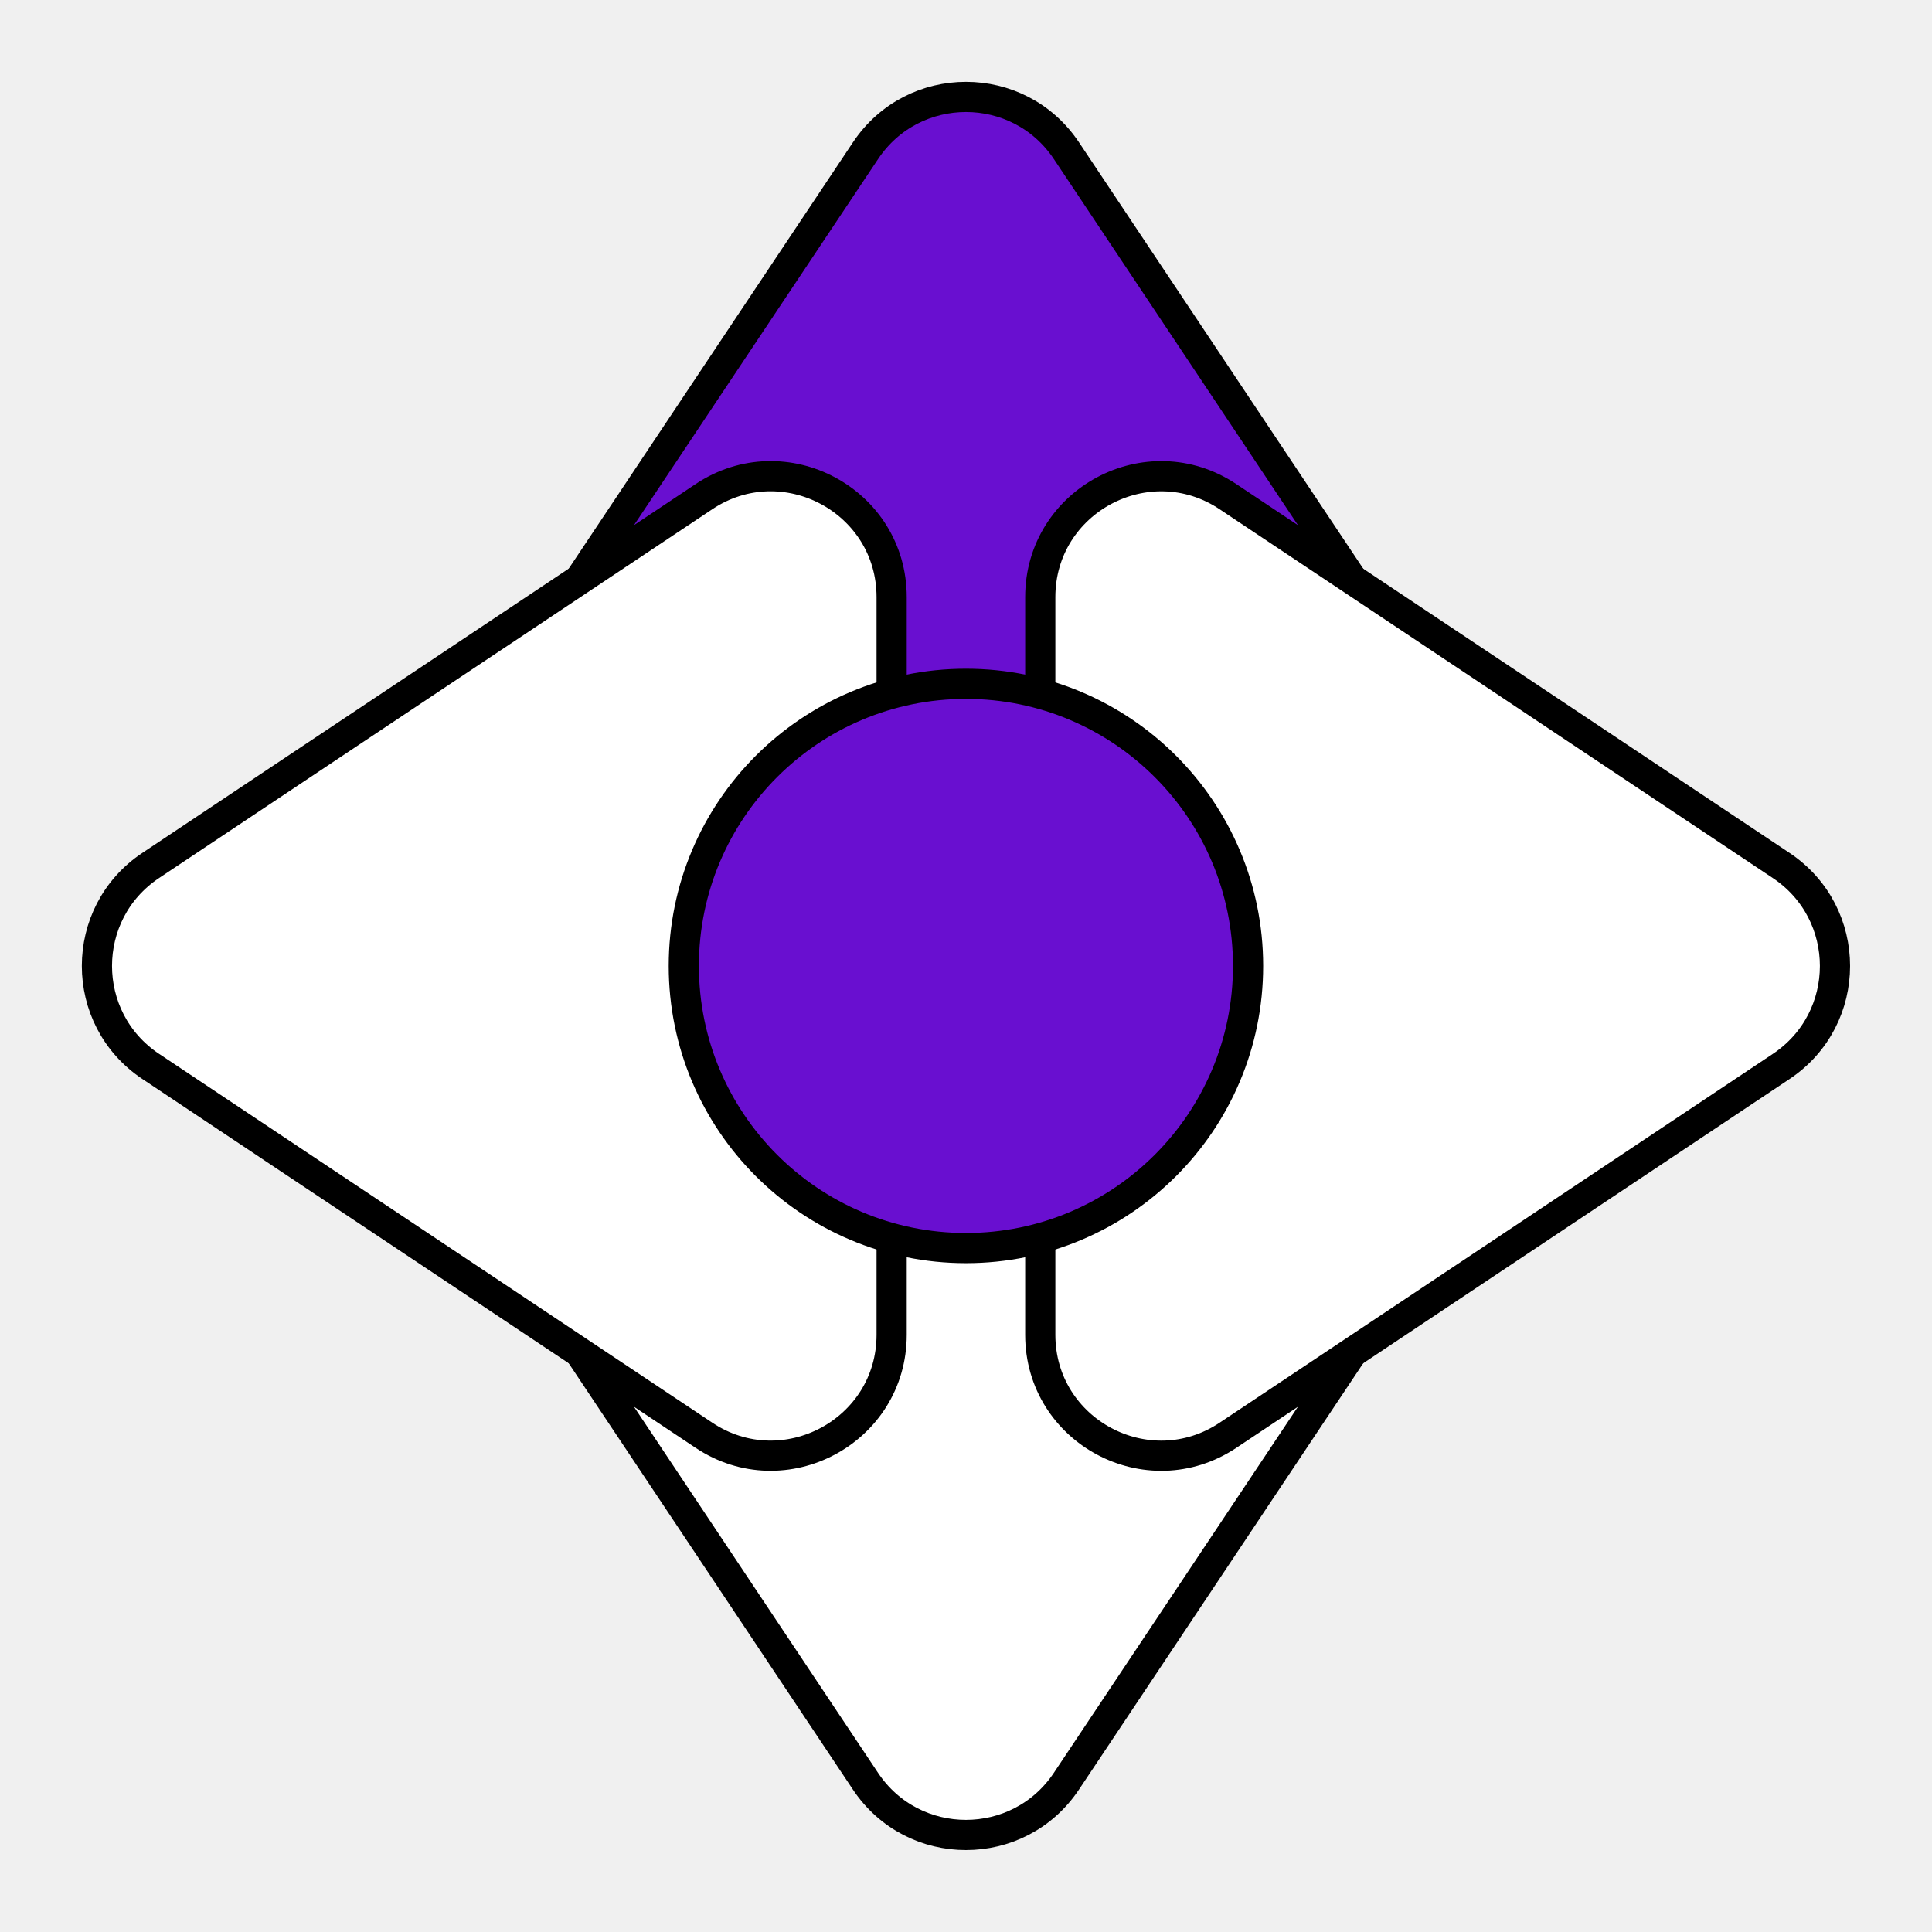
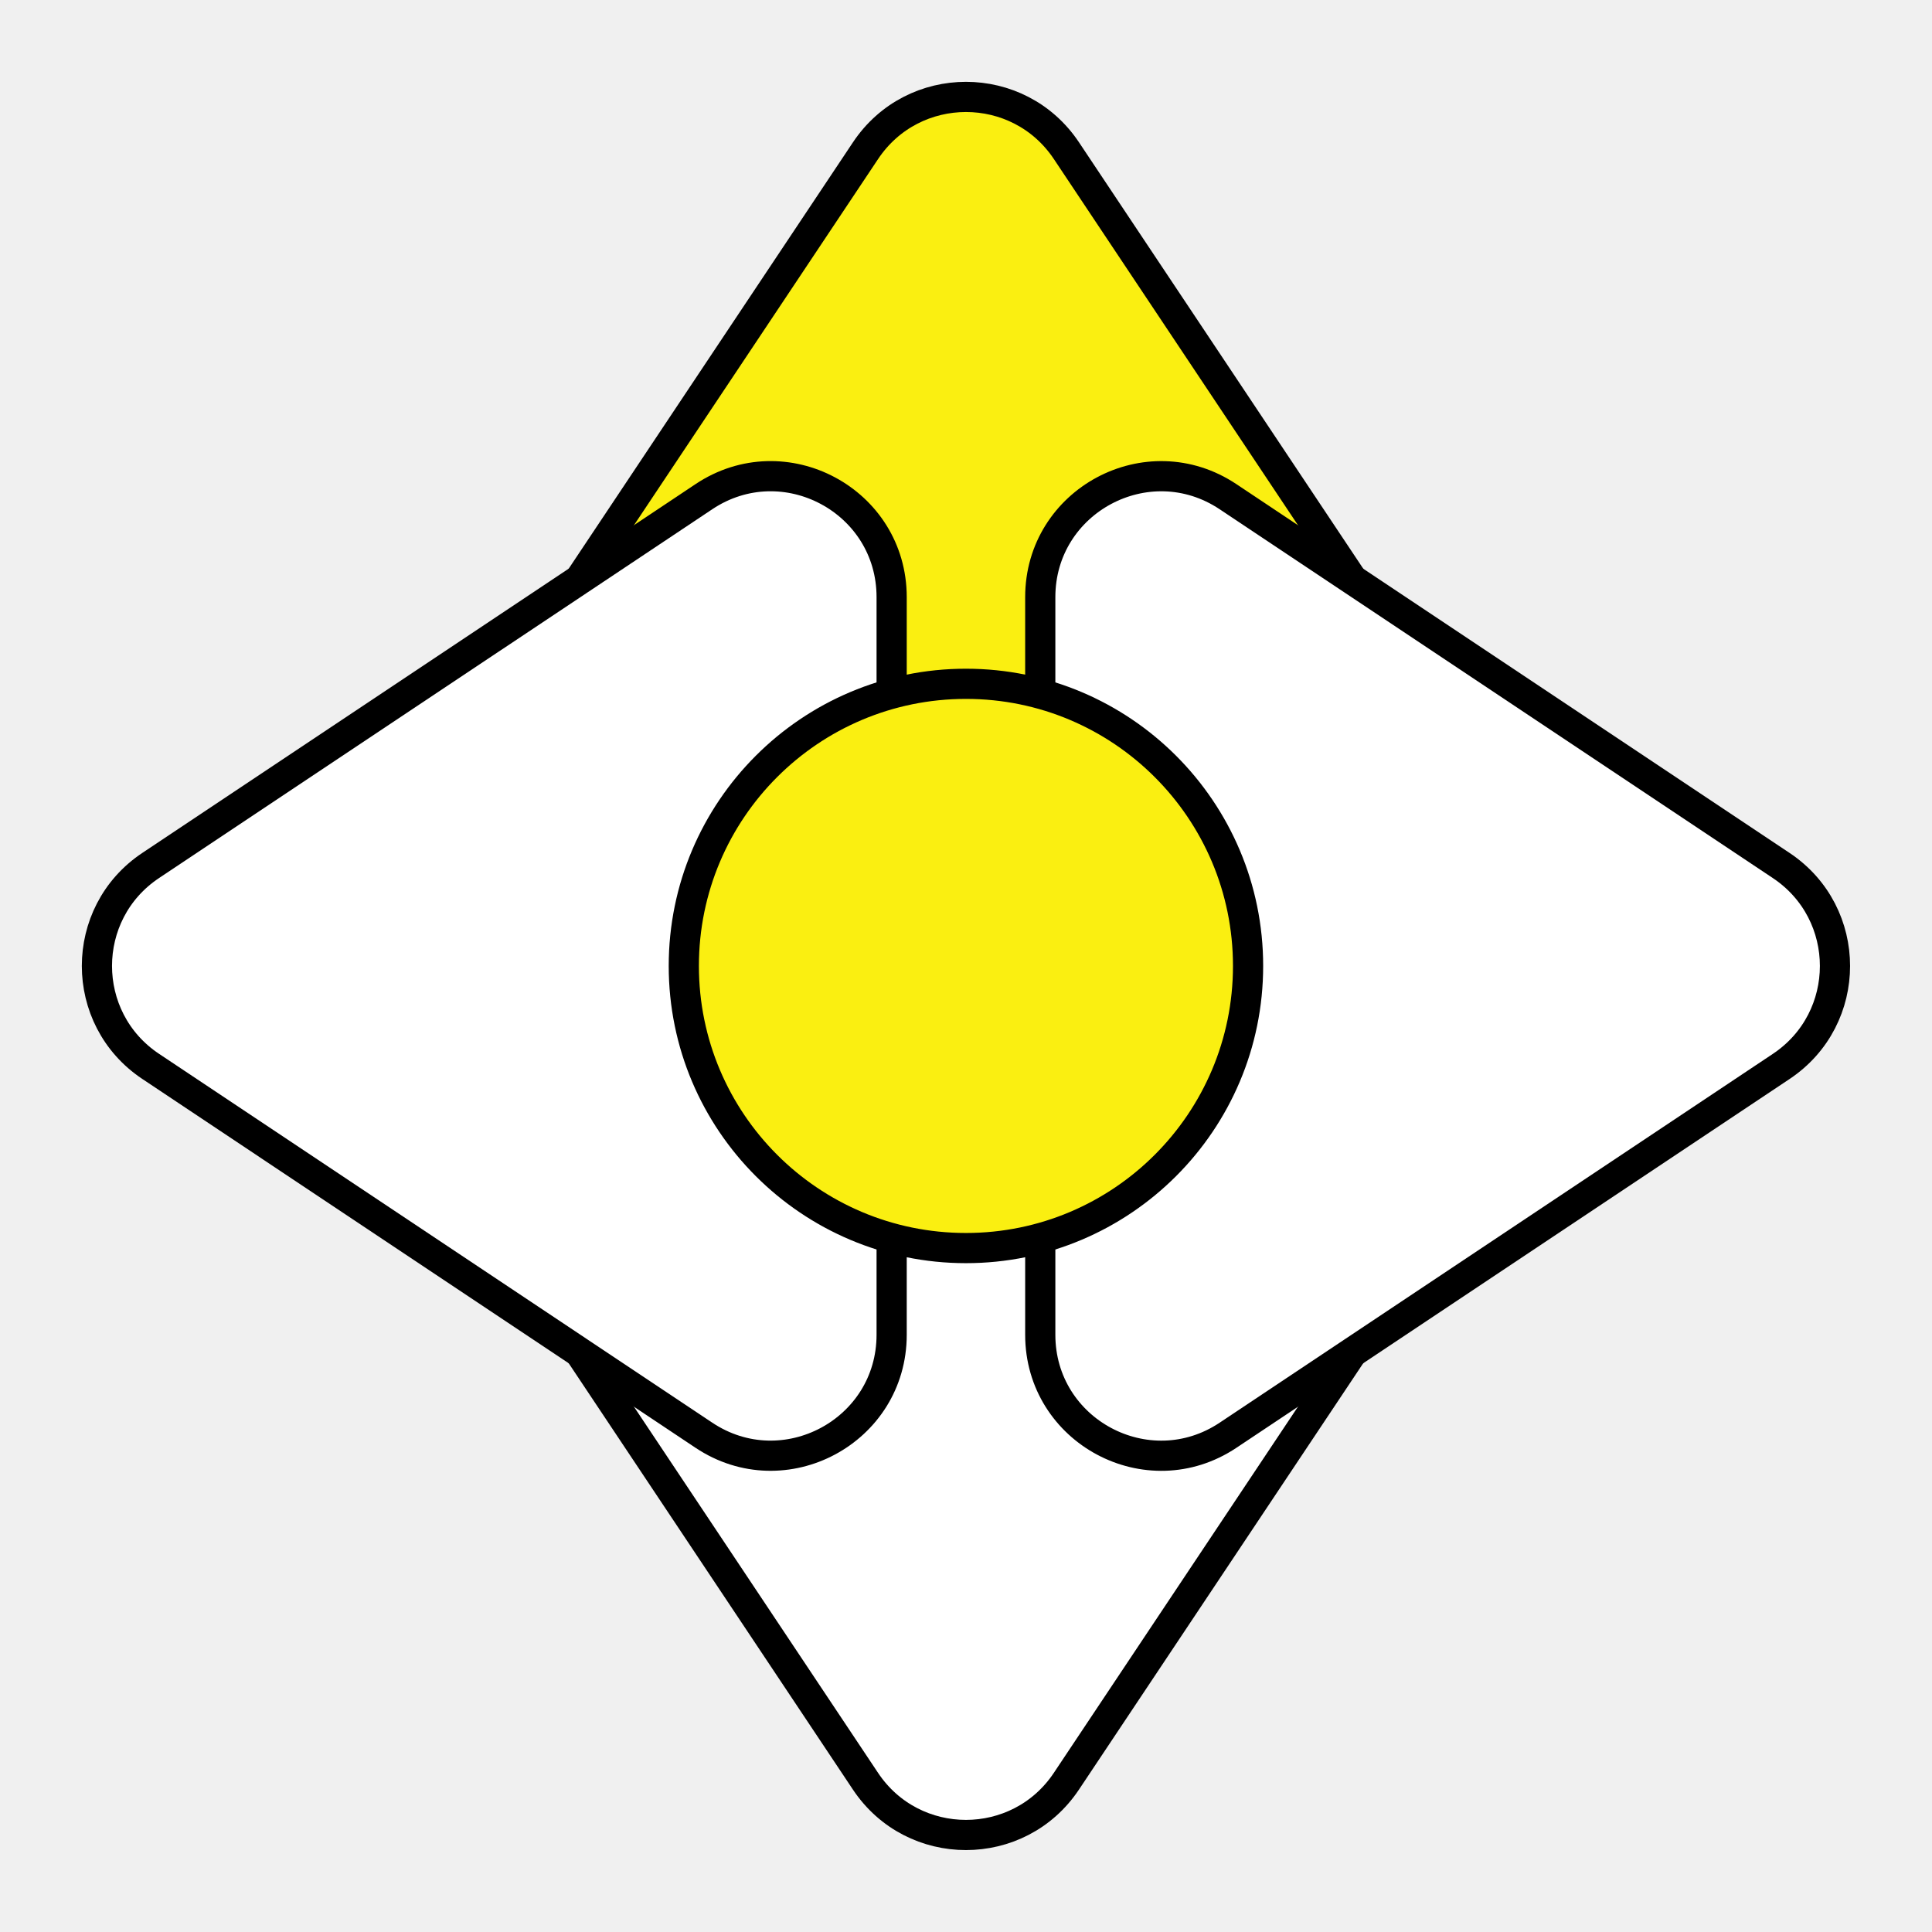
- <svg xmlns="http://www.w3.org/2000/svg" width="64" height="64" viewBox="0 0 64 64" fill="none">
-   <path d="M16.453 23.318L28.671 4.992C30.254 2.617 33.744 2.617 35.327 4.992L47.545 23.318C49.317 25.977 47.411 29.537 44.216 29.537H32.006H19.782C16.587 29.537 14.681 25.977 16.453 23.318Z" fill="#690FD0" stroke="black" />
-   <path d="M47.544 40.679L35.326 59.005C33.743 61.38 30.253 61.38 28.67 59.005L16.453 40.679C14.68 38.02 16.586 34.46 19.781 34.46H31.991H44.215C47.41 34.46 49.316 38.02 47.544 40.679Z" fill="white" stroke="black" />
-   <path d="M40.679 16.453L59.005 28.671C61.38 30.254 61.38 33.744 59.005 35.327L40.679 47.545C38.02 49.317 34.46 47.411 34.46 44.216V32.006V19.782C34.46 16.587 38.02 14.681 40.679 16.453Z" fill="white" stroke="black" />
-   <path d="M23.318 47.544L4.992 35.326C2.617 33.743 2.617 30.253 4.992 28.67L23.318 16.453C25.977 14.68 29.537 16.586 29.537 19.781V31.991V44.215C29.537 47.41 25.977 49.316 23.318 47.544Z" fill="white" stroke="black" />
-   <circle cx="31.998" cy="31.998" r="9.346" fill="#690FD0" stroke="black" />
+ <svg xmlns="http://www.w3.org/2000/svg" width="256" height="256" viewBox="0 0 64 64" fill="none">
+   <style>
+     .compass-body {
+       transform-origin: 32px 32px;
+       animation: body-drift 6s ease-in-out infinite;
+     }
+ 
+     .yellow-tri {
+       transform-box: fill-box;
+       transform-origin: 50% 100%;
+       animation: needle-settle 6s ease-in-out infinite;
+     }
+ 
+     /* The compass housing drifts — slow, weighted, like being tilted in a hand */
+     @keyframes body-drift {
+       0%   { transform: rotate(0deg); }
+       8%   { transform: rotate(-8deg); }
+       22%  { transform: rotate(6deg); }
+       36%  { transform: rotate(-3.5deg); }
+       48%  { transform: rotate(2deg); }
+       58%  { transform: rotate(-1deg); }
+       67%  { transform: rotate(0.3deg); }
+       74%  { transform: rotate(0deg); }
+       100% { transform: rotate(0deg); }
+     }
+ 
+     /* The needle mirrors the body — same timing, opposite direction */
+     @keyframes needle-settle {
+       0%   { transform: rotate(0deg); }
+       8%   { transform: rotate(9deg); }
+       22%  { transform: rotate(-7deg); }
+       36%  { transform: rotate(4deg); }
+       48%  { transform: rotate(-2.5deg); }
+       58%  { transform: rotate(1.2deg); }
+       67%  { transform: rotate(-0.3deg); }
+       74%  { transform: rotate(0deg); }
+       100% { transform: rotate(0deg); }
+     }
+   </style>
+   <path class="yellow-tri" d="M16.453 23.318L28.671 4.992C30.254 2.617 33.744 2.617 35.327 4.992L47.545 23.318C49.317 25.977 47.411 29.537 44.216 29.537H32.006H19.782C16.587 29.537 14.681 25.977 16.453 23.318Z" fill="#FAEF11" stroke="black" />
+   <g class="compass-body">
+     <path d="M47.544 40.679L35.326 59.005C33.743 61.38 30.253 61.38 28.67 59.005L16.453 40.679C14.68 38.02 16.586 34.46 19.781 34.46H31.991H44.215C47.41 34.46 49.316 38.02 47.544 40.679Z" fill="white" stroke="black" />
+     <path d="M40.679 16.453L59.005 28.671C61.38 30.254 61.38 33.744 59.005 35.327L40.679 47.545C38.02 49.317 34.46 47.411 34.46 44.216V32.006V19.782C34.46 16.587 38.02 14.681 40.679 16.453Z" fill="white" stroke="black" />
+     <path d="M23.318 47.544L4.992 35.326C2.617 33.743 2.617 30.253 4.992 28.67L23.318 16.453C25.977 14.68 29.537 16.586 29.537 19.781V31.991V44.215C29.537 47.41 25.977 49.316 23.318 47.544Z" fill="white" stroke="black" />
+     <circle cx="31.998" cy="31.998" r="9.346" fill="#FAEF11" stroke="black" />
+   </g>
</svg>
